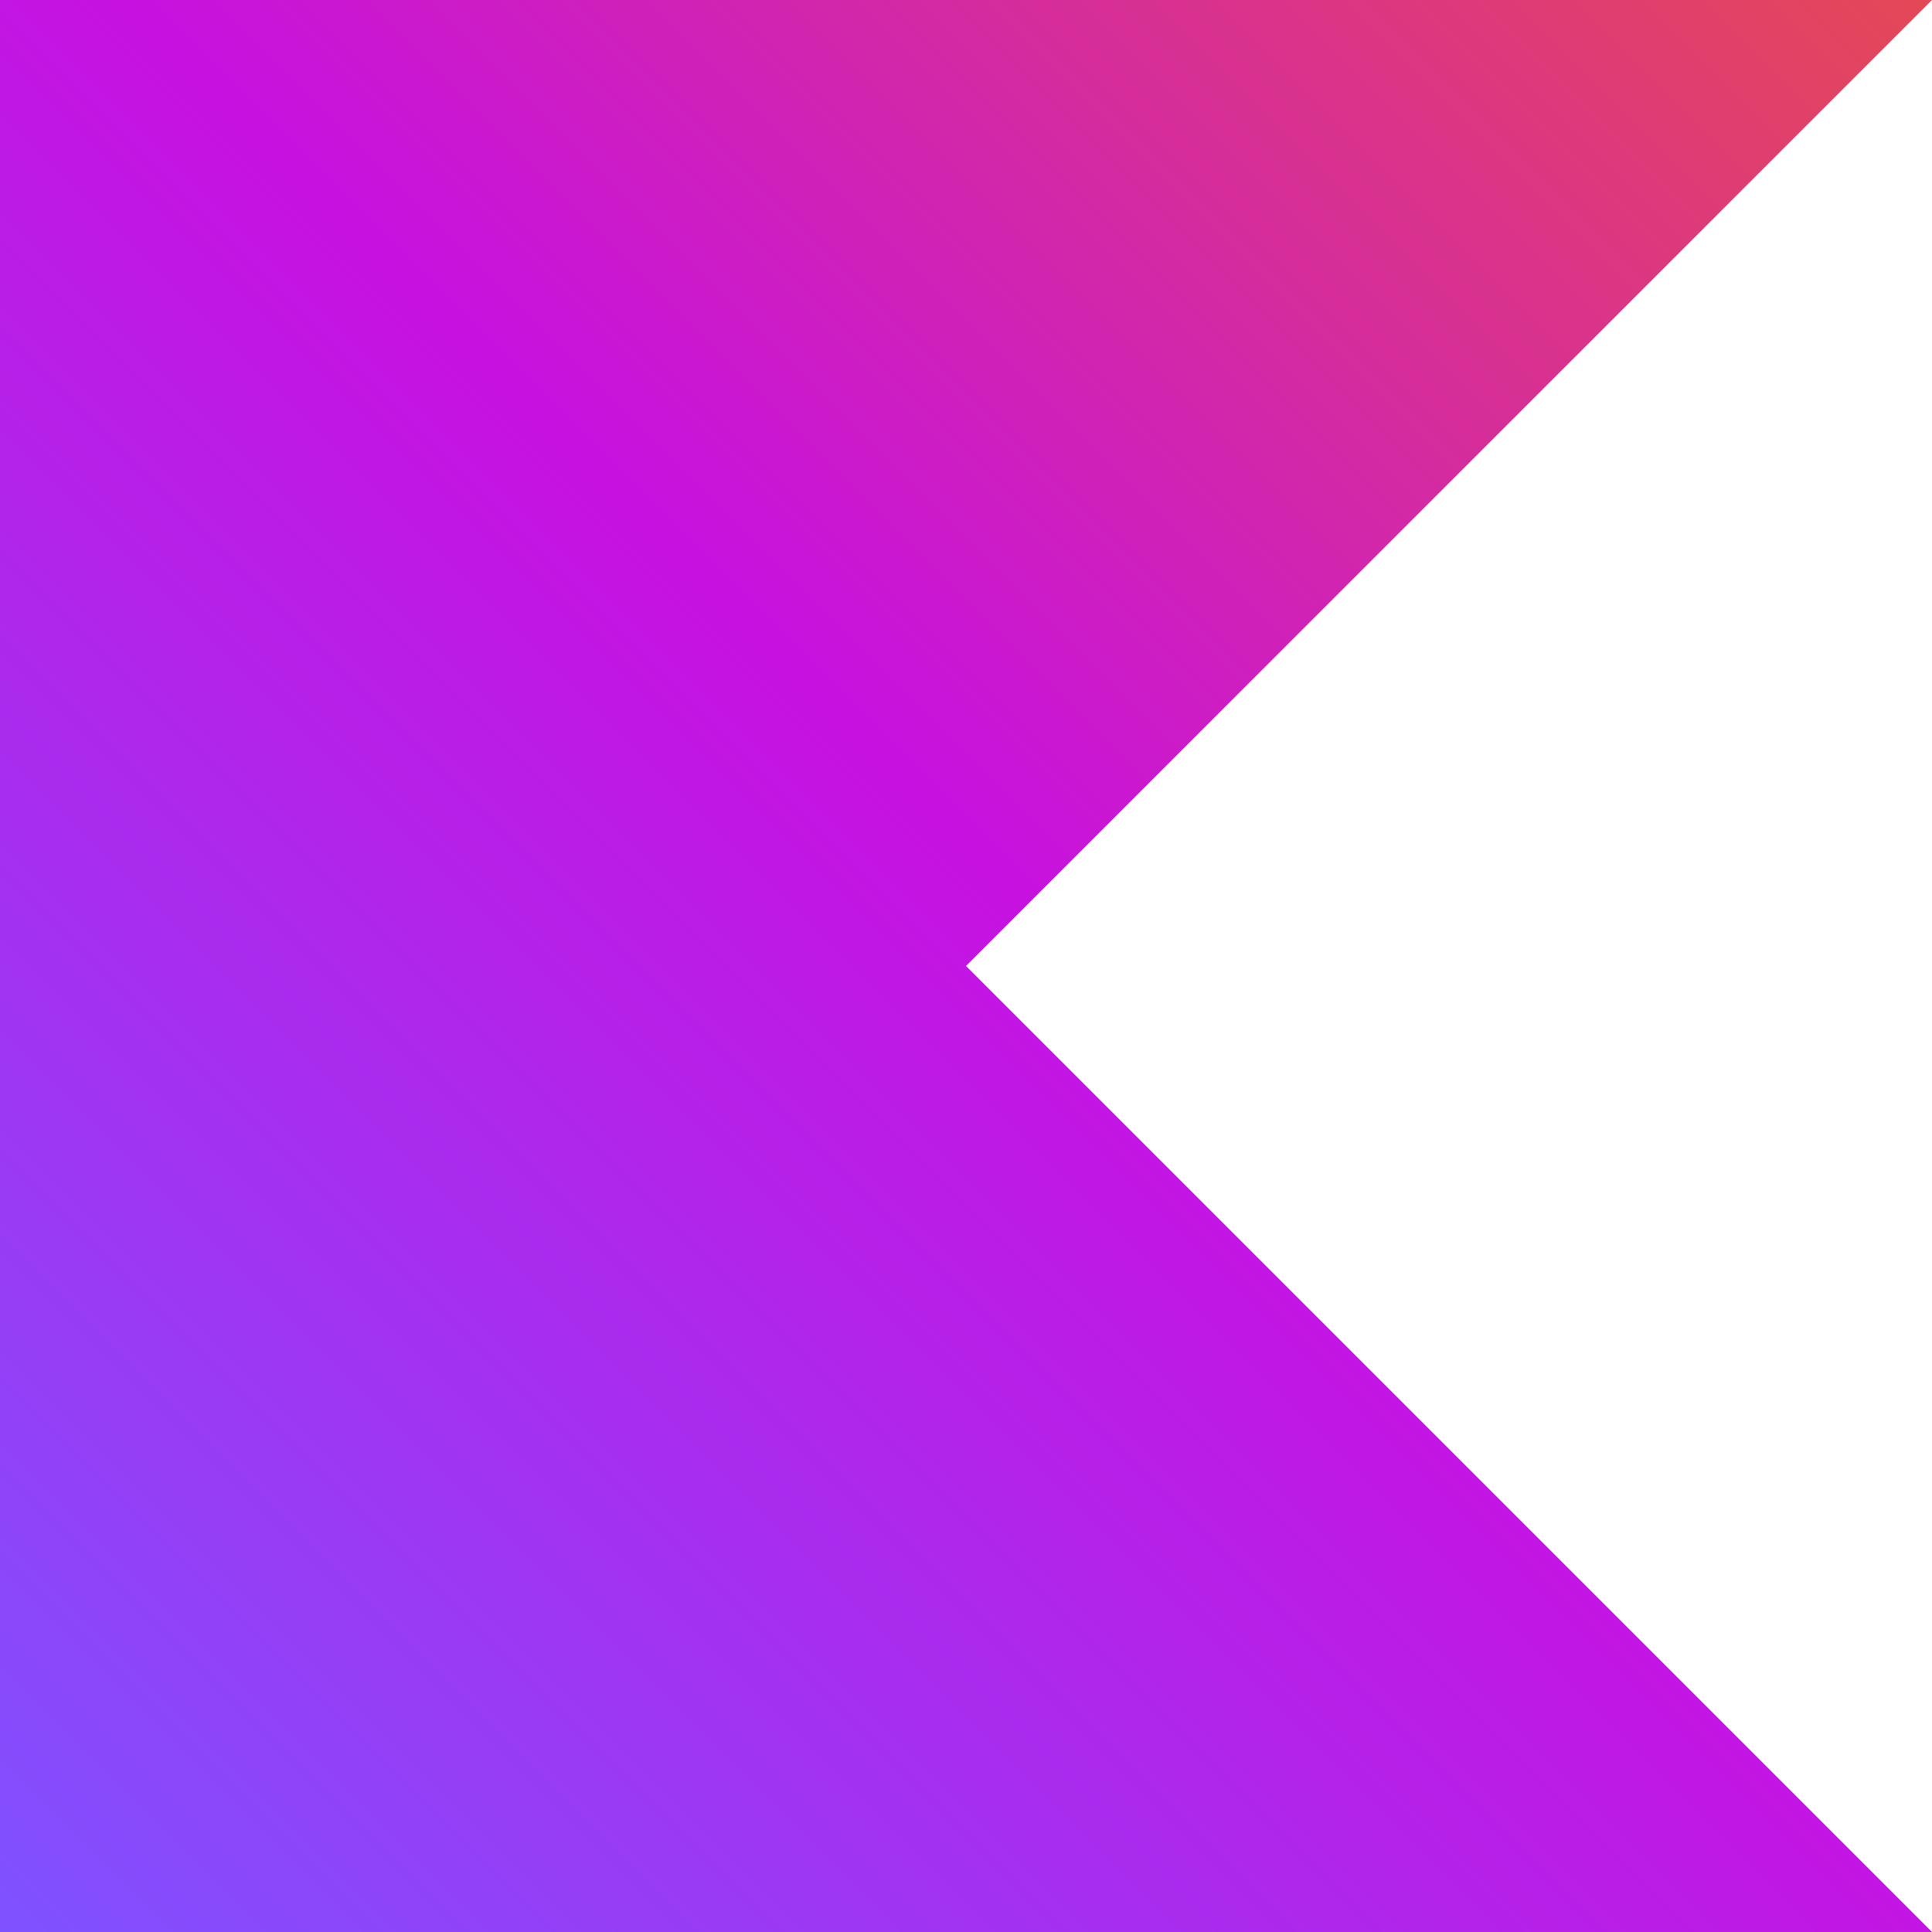
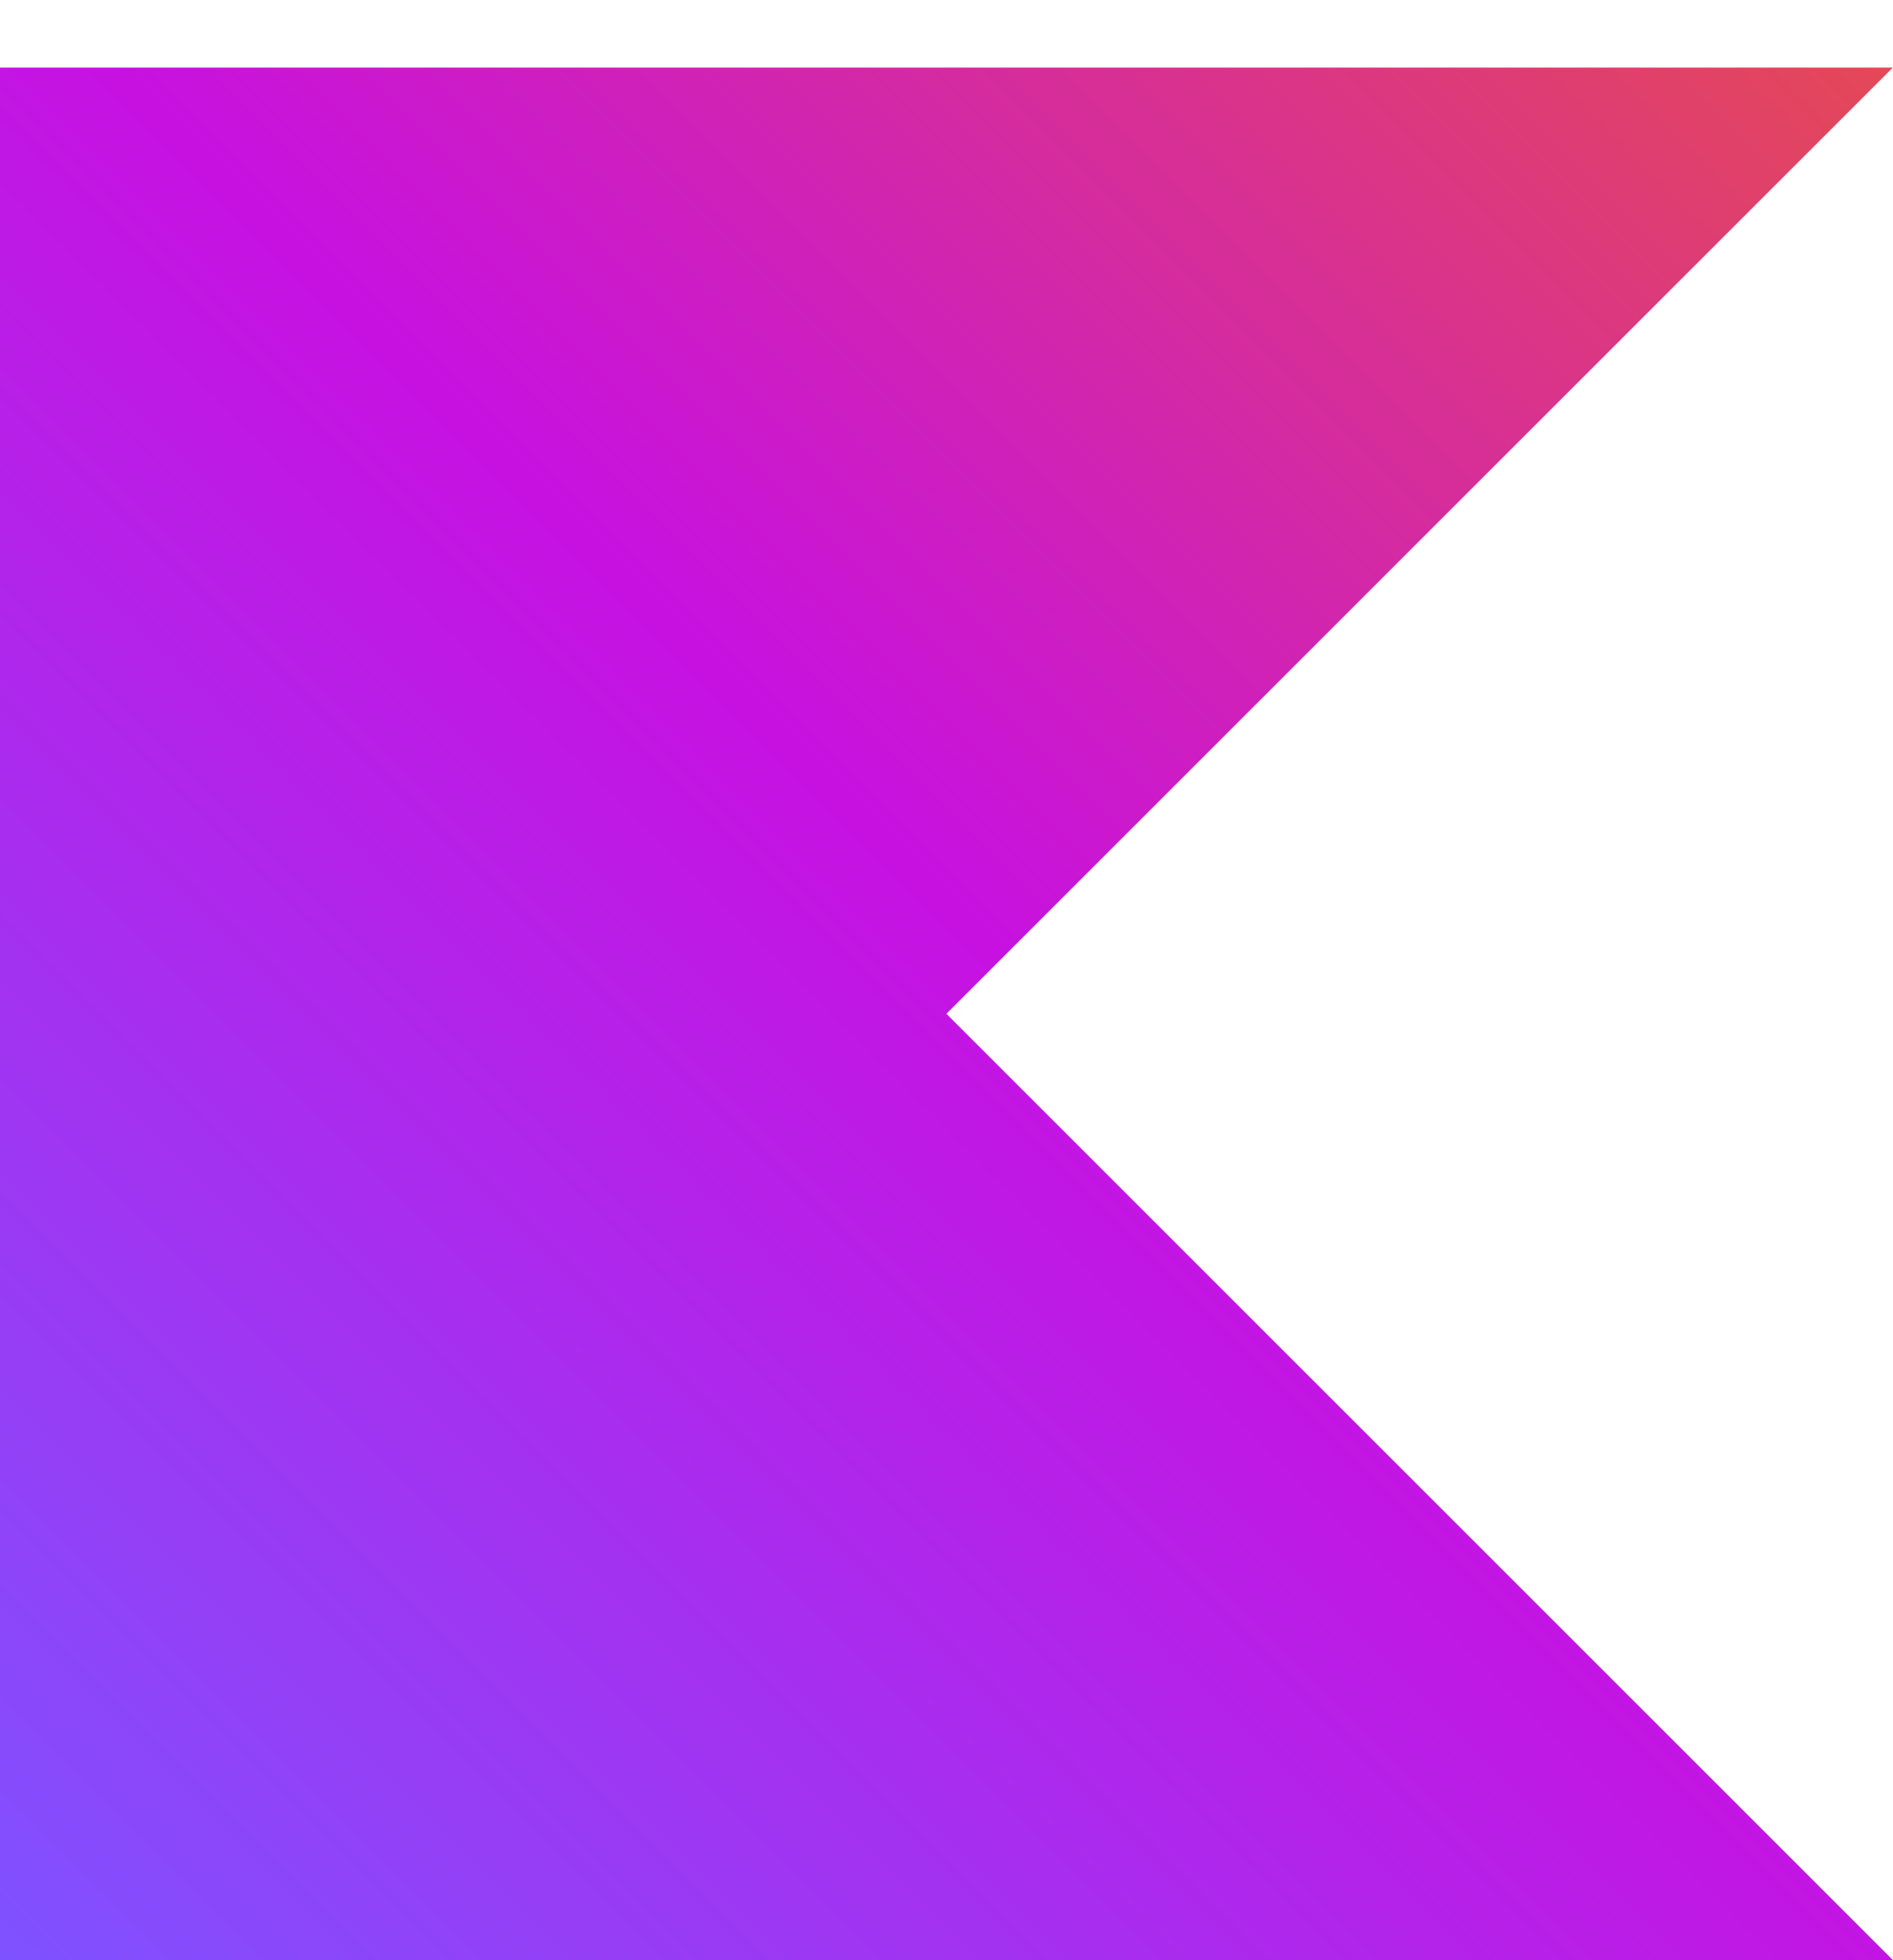
- <svg xmlns="http://www.w3.org/2000/svg" version="1.1" id="Layer_1" x="0px" y="0px" viewBox="0 0 500 500" style="enable-background:new 0 0 500 500;" xml:space="preserve">
-   <style type="text/css">
- 	.st0{fill:url(#SVGID_1_);}
- </style>
-   <g id="Logotypes">
-     <g>
-       <linearGradient id="SVGID_1_" gradientUnits="userSpaceOnUse" x1="500.003" y1="579.106" x2="-9.653803e-02" y2="1079.206" gradientTransform="matrix(0.9998 0 0 0.9998 9.651873e-02 -578.99)">
-         <stop offset="3.435144e-03" style="stop-color:#E44857" />
-         <stop offset="0.469" style="stop-color:#C711E1" />
-         <stop offset="1" style="stop-color:#7F52FF" />
-       </linearGradient>
-       <polygon class="st0" points="500,500 0,500 0,0 500,0 250,250   " />
-     </g>
-   </g>
+ <svg xmlns="http://www.w3.org/2000/svg" width="28" height="29" viewBox="0 0 28 29" fill="none">
+   <path d="M28 29H0V1H28L14 15L28 29Z" fill="url(#paint0_linear_211_40588)" />
+   <defs>
+     <linearGradient id="paint0_linear_211_40588" x1="28" y1="1" x2="8.34465e-07" y2="29" gradientUnits="userSpaceOnUse">
+       <stop offset="0.003" stop-color="#E44857" />
+       <stop offset="0.469" stop-color="#C711E1" />
+       <stop offset="1" stop-color="#7F52FF" />
+     </linearGradient>
+   </defs>
</svg>
